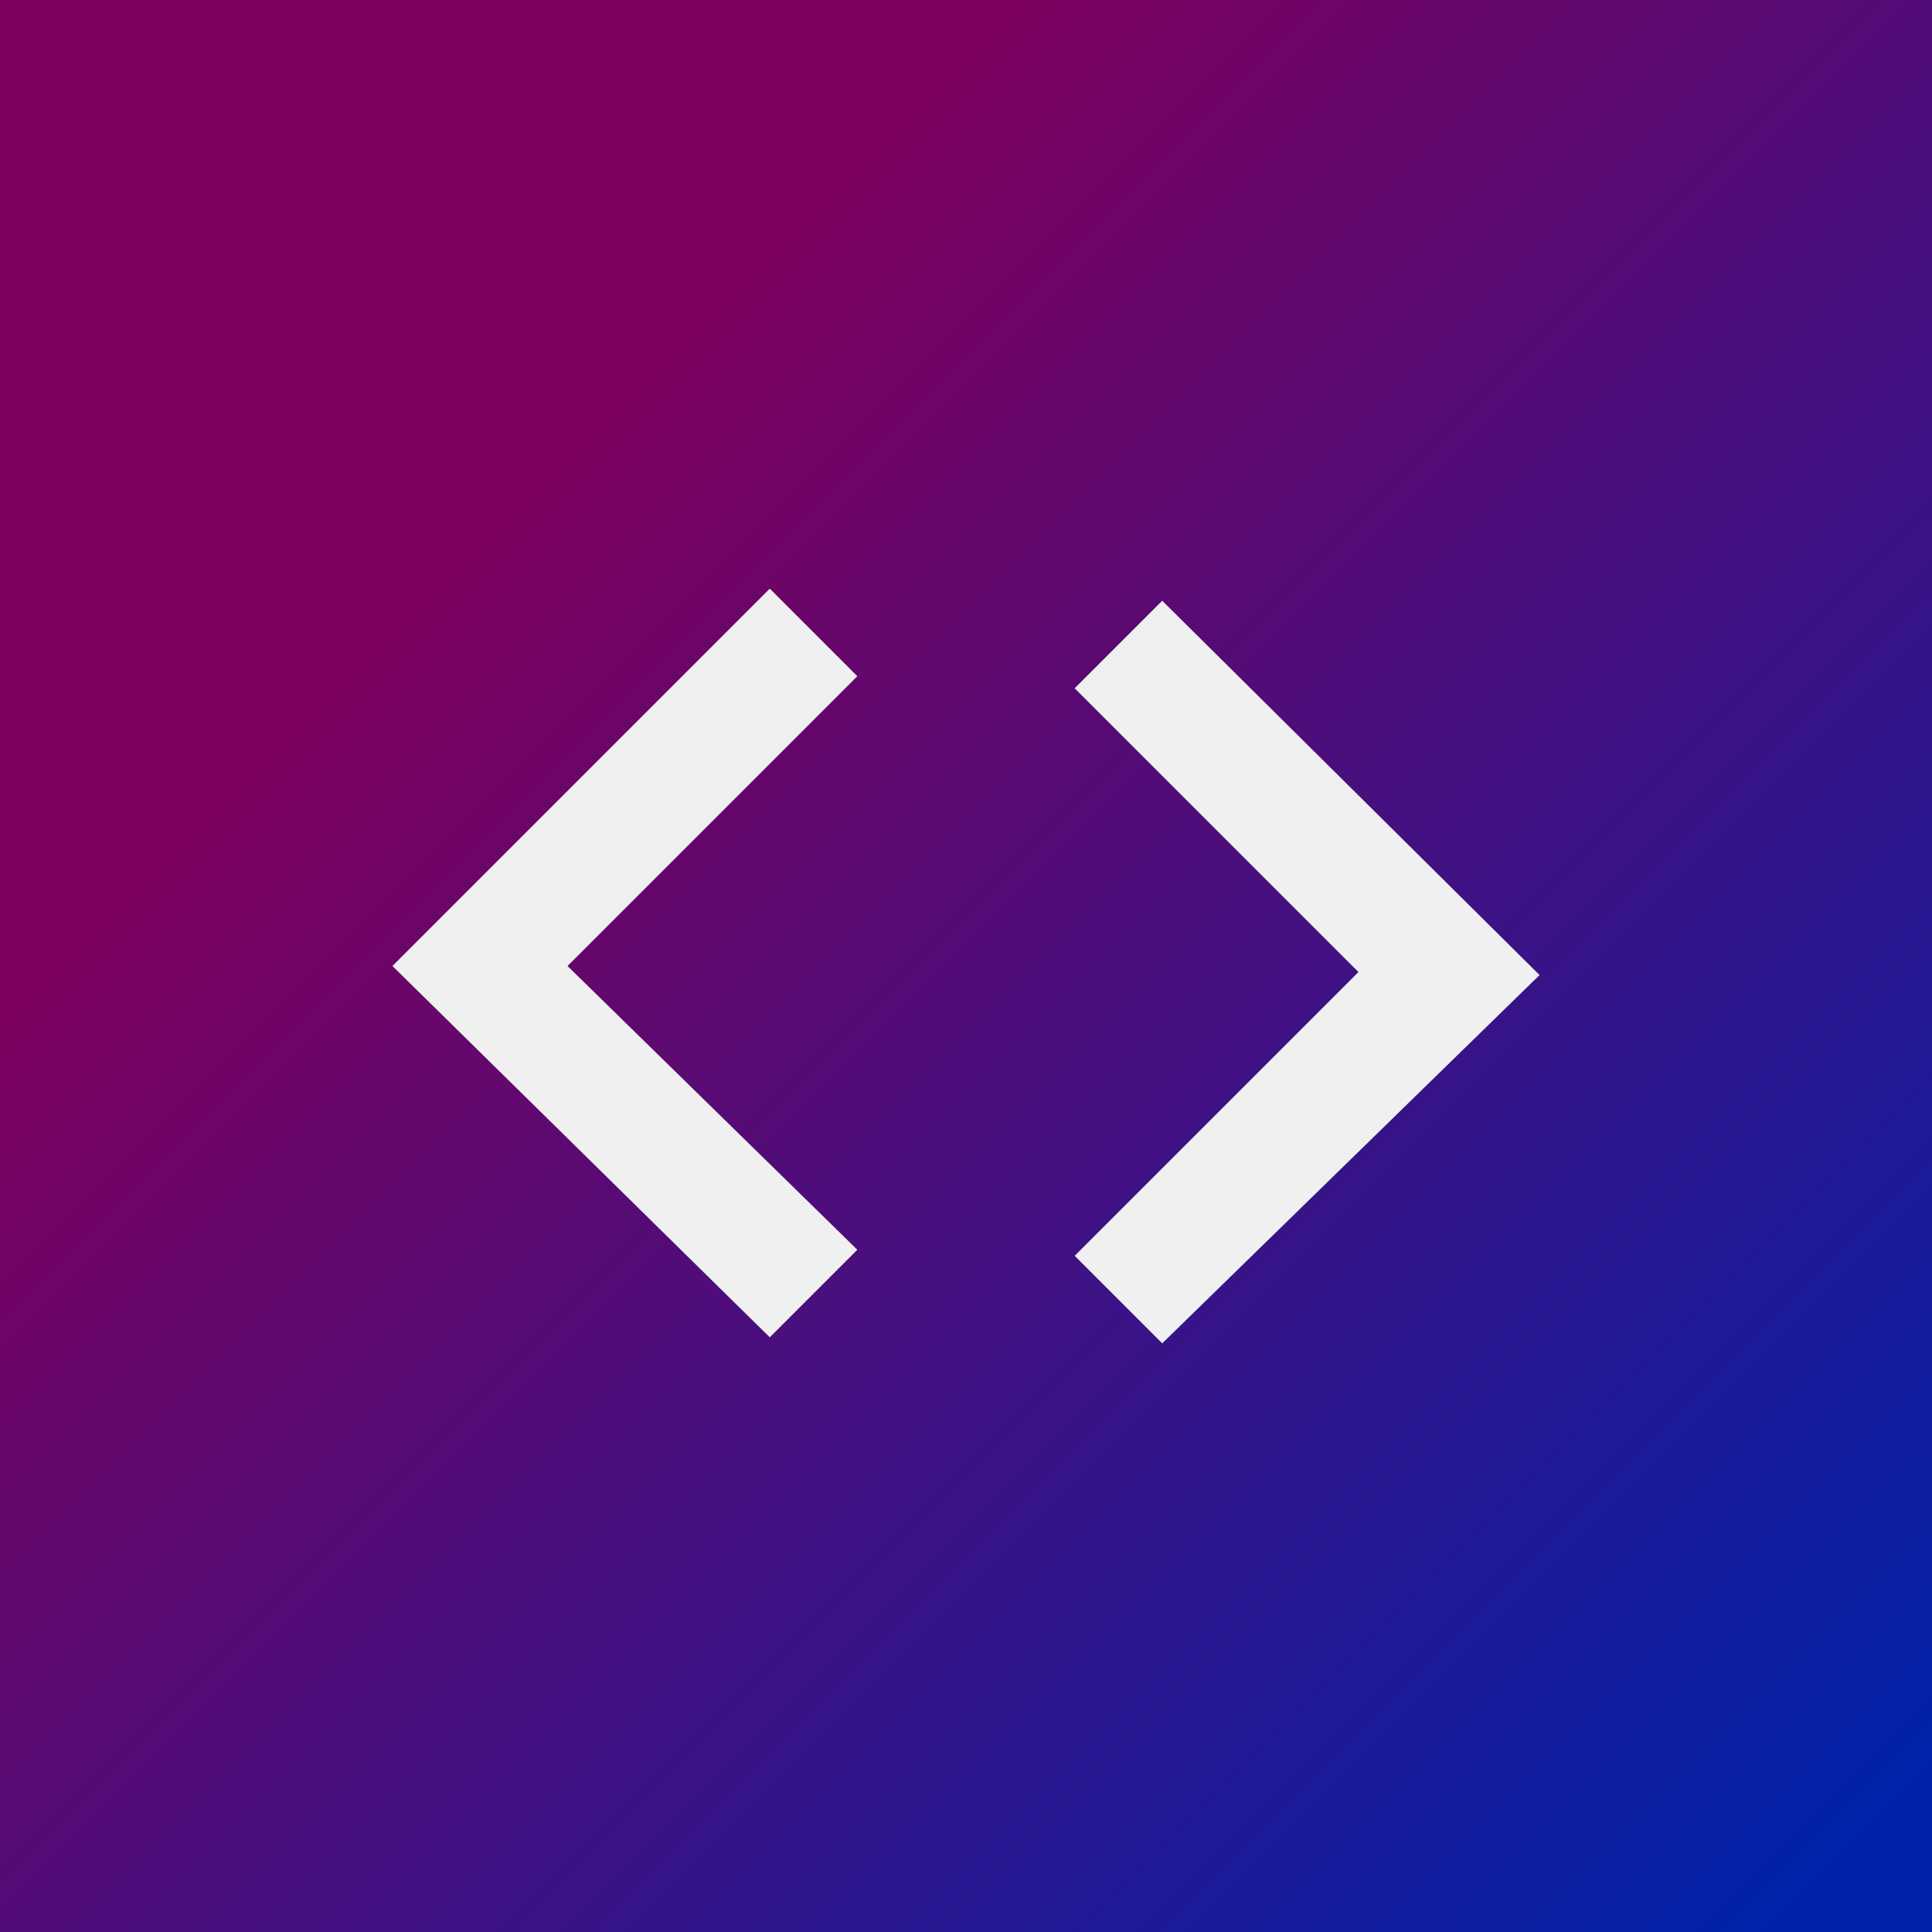
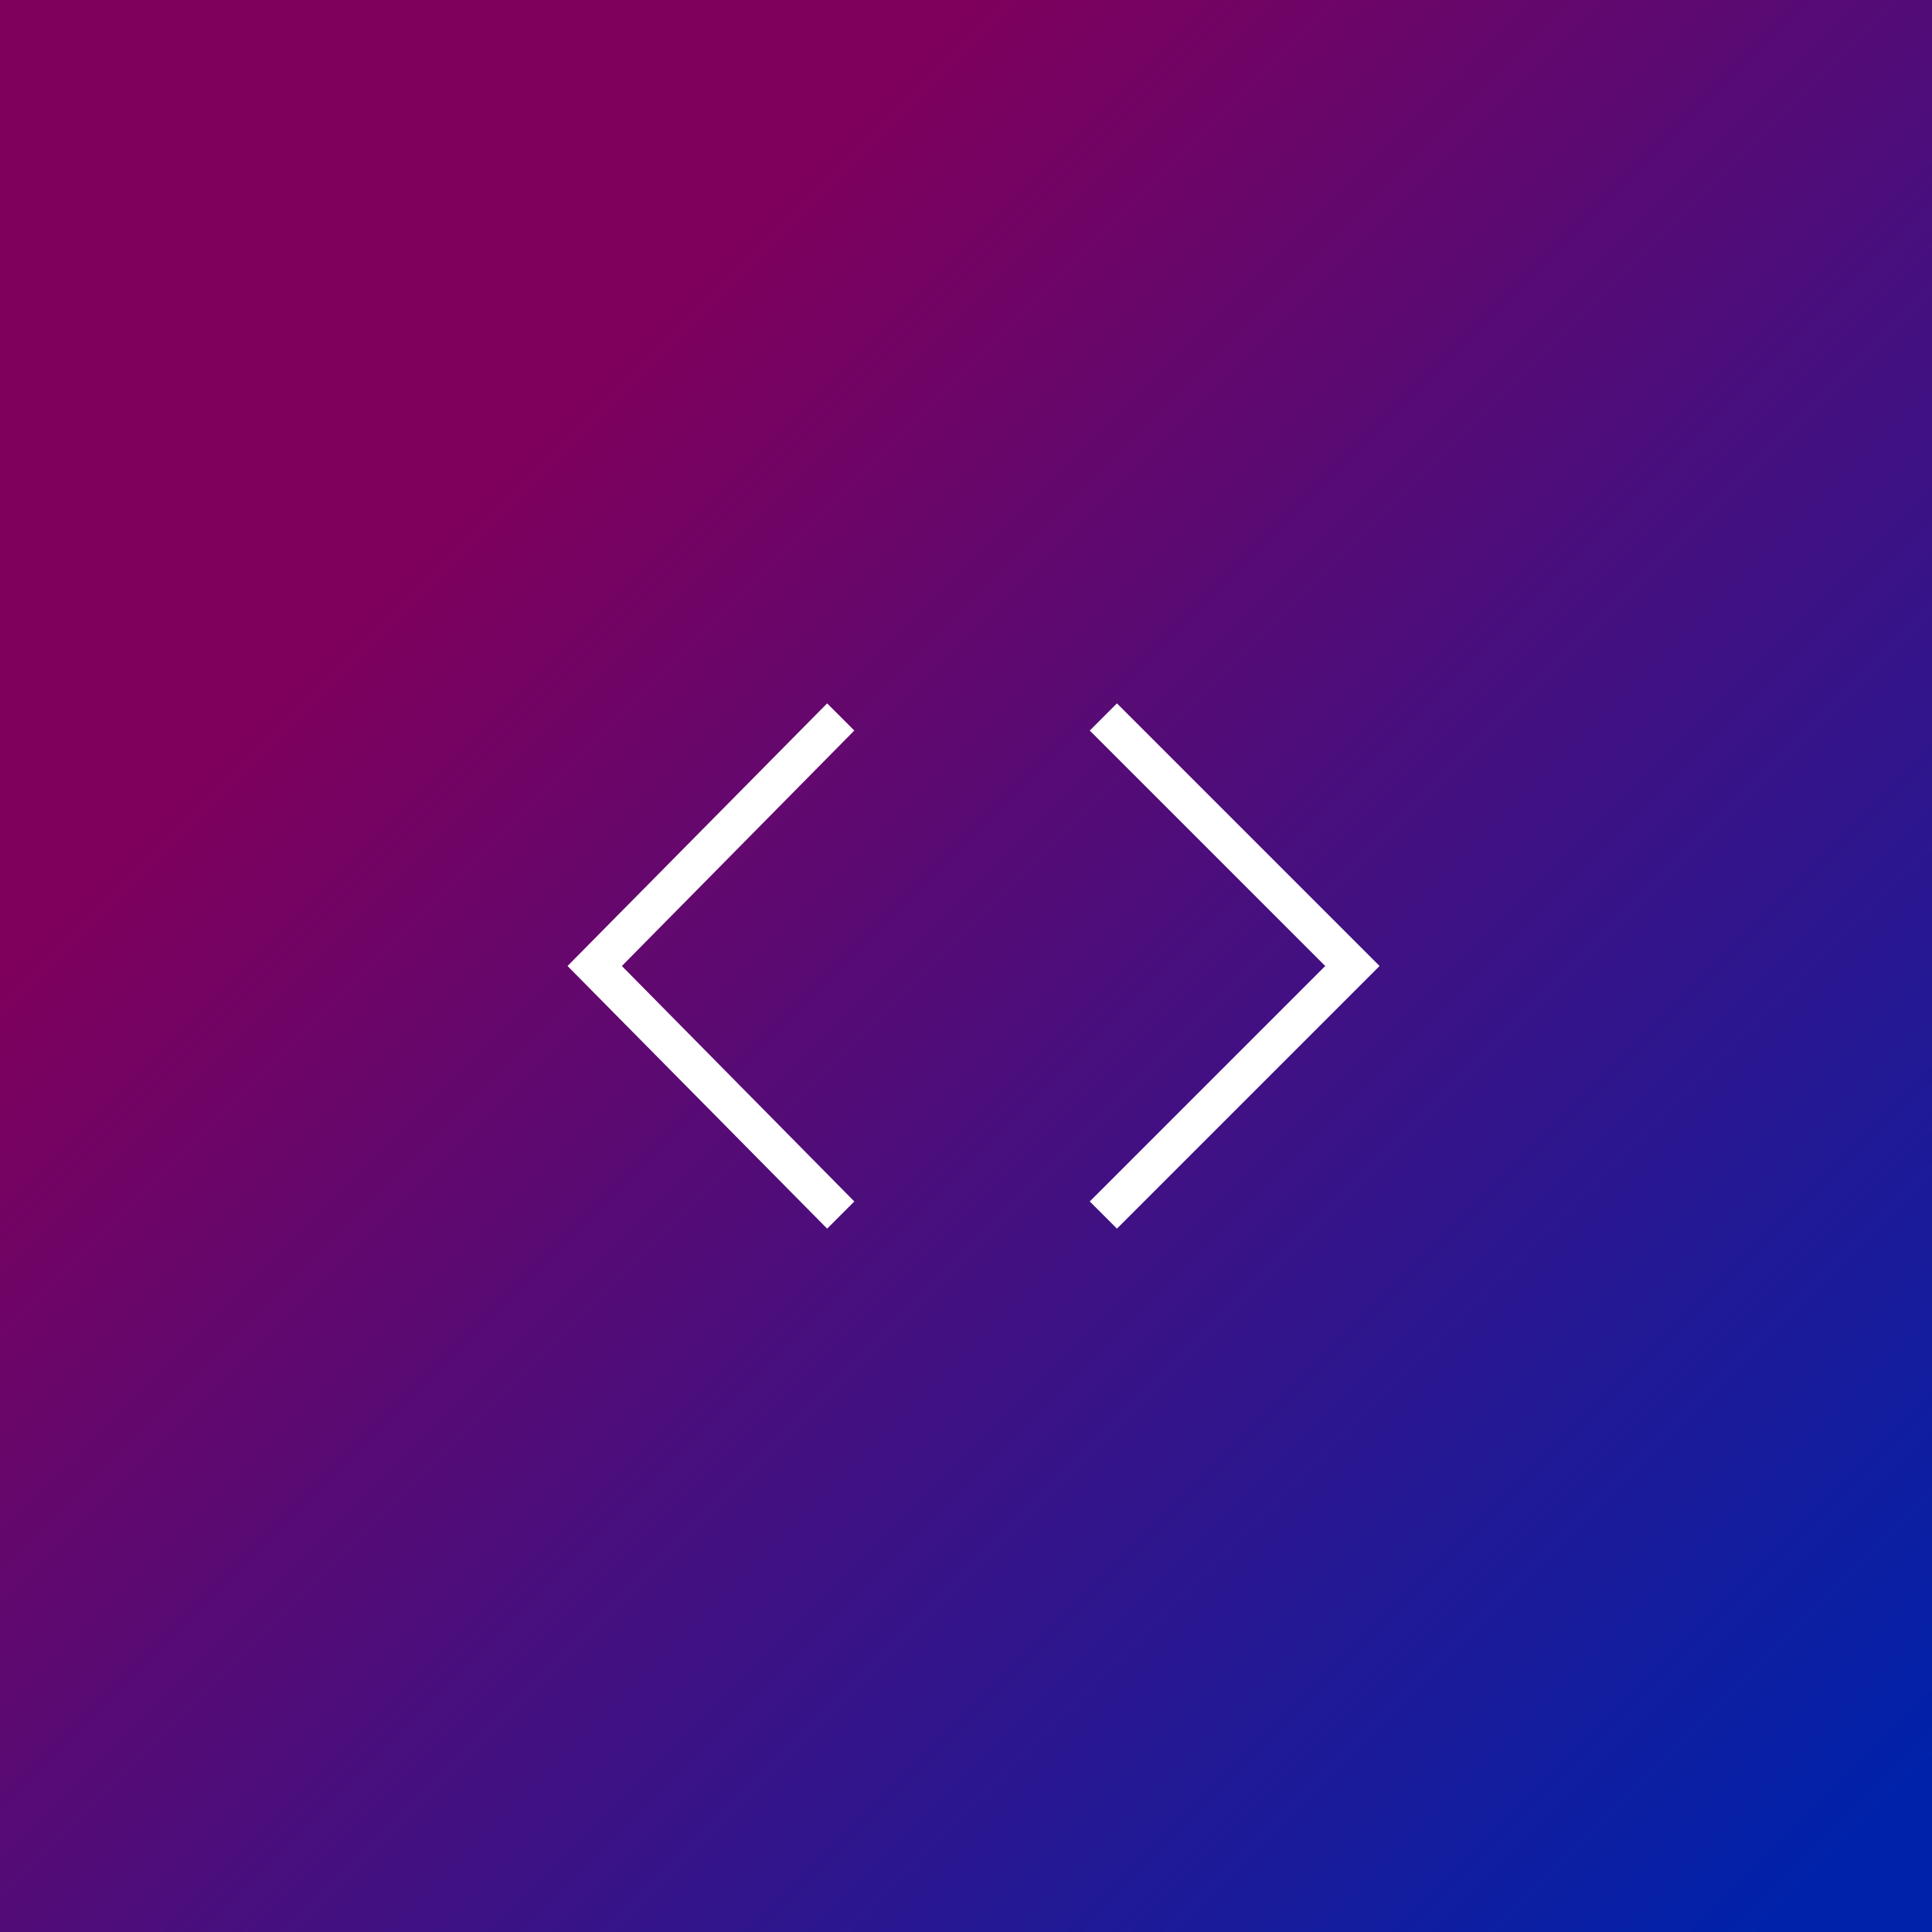
<svg xmlns="http://www.w3.org/2000/svg" version="1.1" id="Layer_1" x="0px" y="0px" viewBox="0 0 64 64" style="enable-background:new 0 0 64 64;" xml:space="preserve">
  <style type="text/css">
	.st0{fill:url(#SVGID_1_);}
+ 	.st1{fill:#FFFFFF;}
</style>
  <g>
-     <linearGradient id="SVGID_1_" gradientUnits="userSpaceOnUse" x1="16" y1="16" x2="61.255" y2="61.255">
+     <linearGradient id="SVGID_1_" gradientUnits="userSpaceOnUse" x1="16" y1="50" x2="61.255" y2="4.745" gradientTransform="matrix(1 0 0 -1 0 66)">
      <stop offset="0" style="stop-color:#7F005C" />
      <stop offset="1" style="stop-color:#0022AA" />
    </linearGradient>
-     <path class="st0" d="M0,0v64h64V0H0z M28.4,41.4l-2.9,2.9L13,32l12.5-12.5l2.9,2.9L18.8,32L28.4,41.4z M38.5,44.5l-2.9-2.9l9.4-9.4   l-9.4-9.4l2.9-2.9L51,32.3L38.5,44.5z" />
+     <path class="st0" d="M0,0v64h64V0H0z" />
+   </g>
+   <g>
+     <polygon class="st1" points="20.6,32 28.3,24.2 27.4,23.3 18.8,32 27.4,40.7 28.3,39.8  " />
+     <polygon class="st1" points="43.9,32 36.1,24.2 37,23.3 45.7,32 37,40.7 36.1,39.8  " />
  </g>
</svg>
